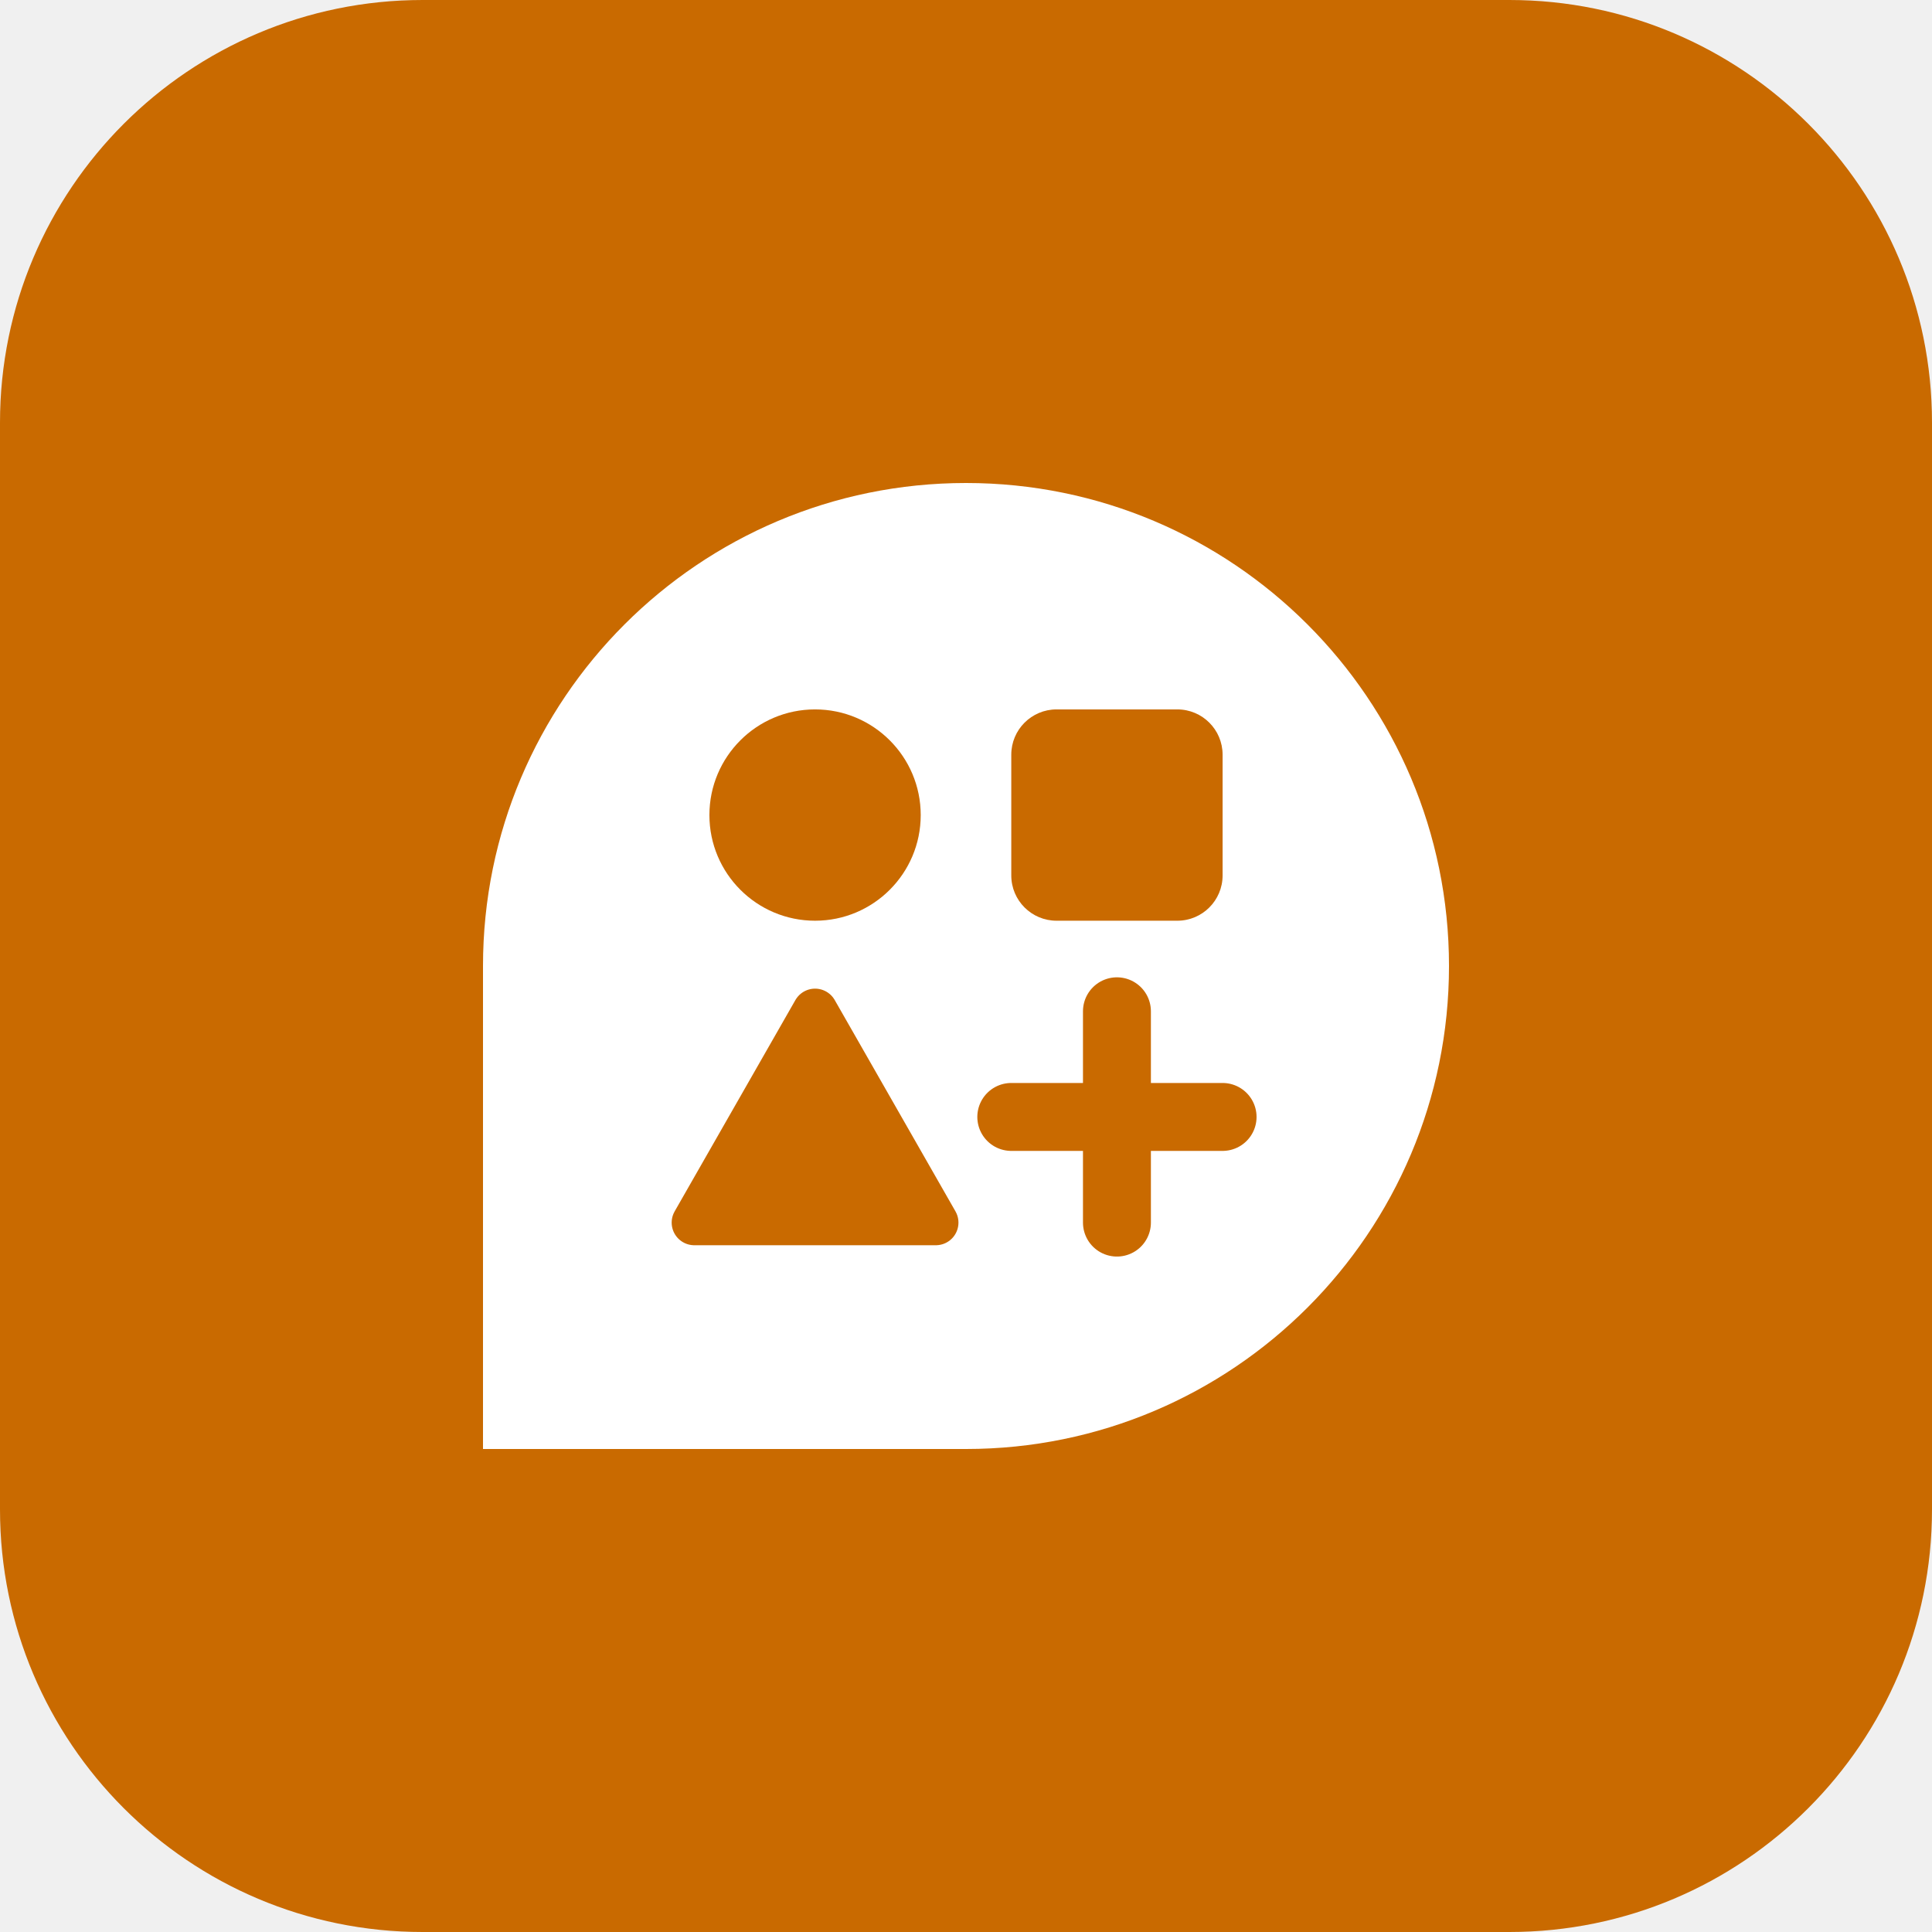
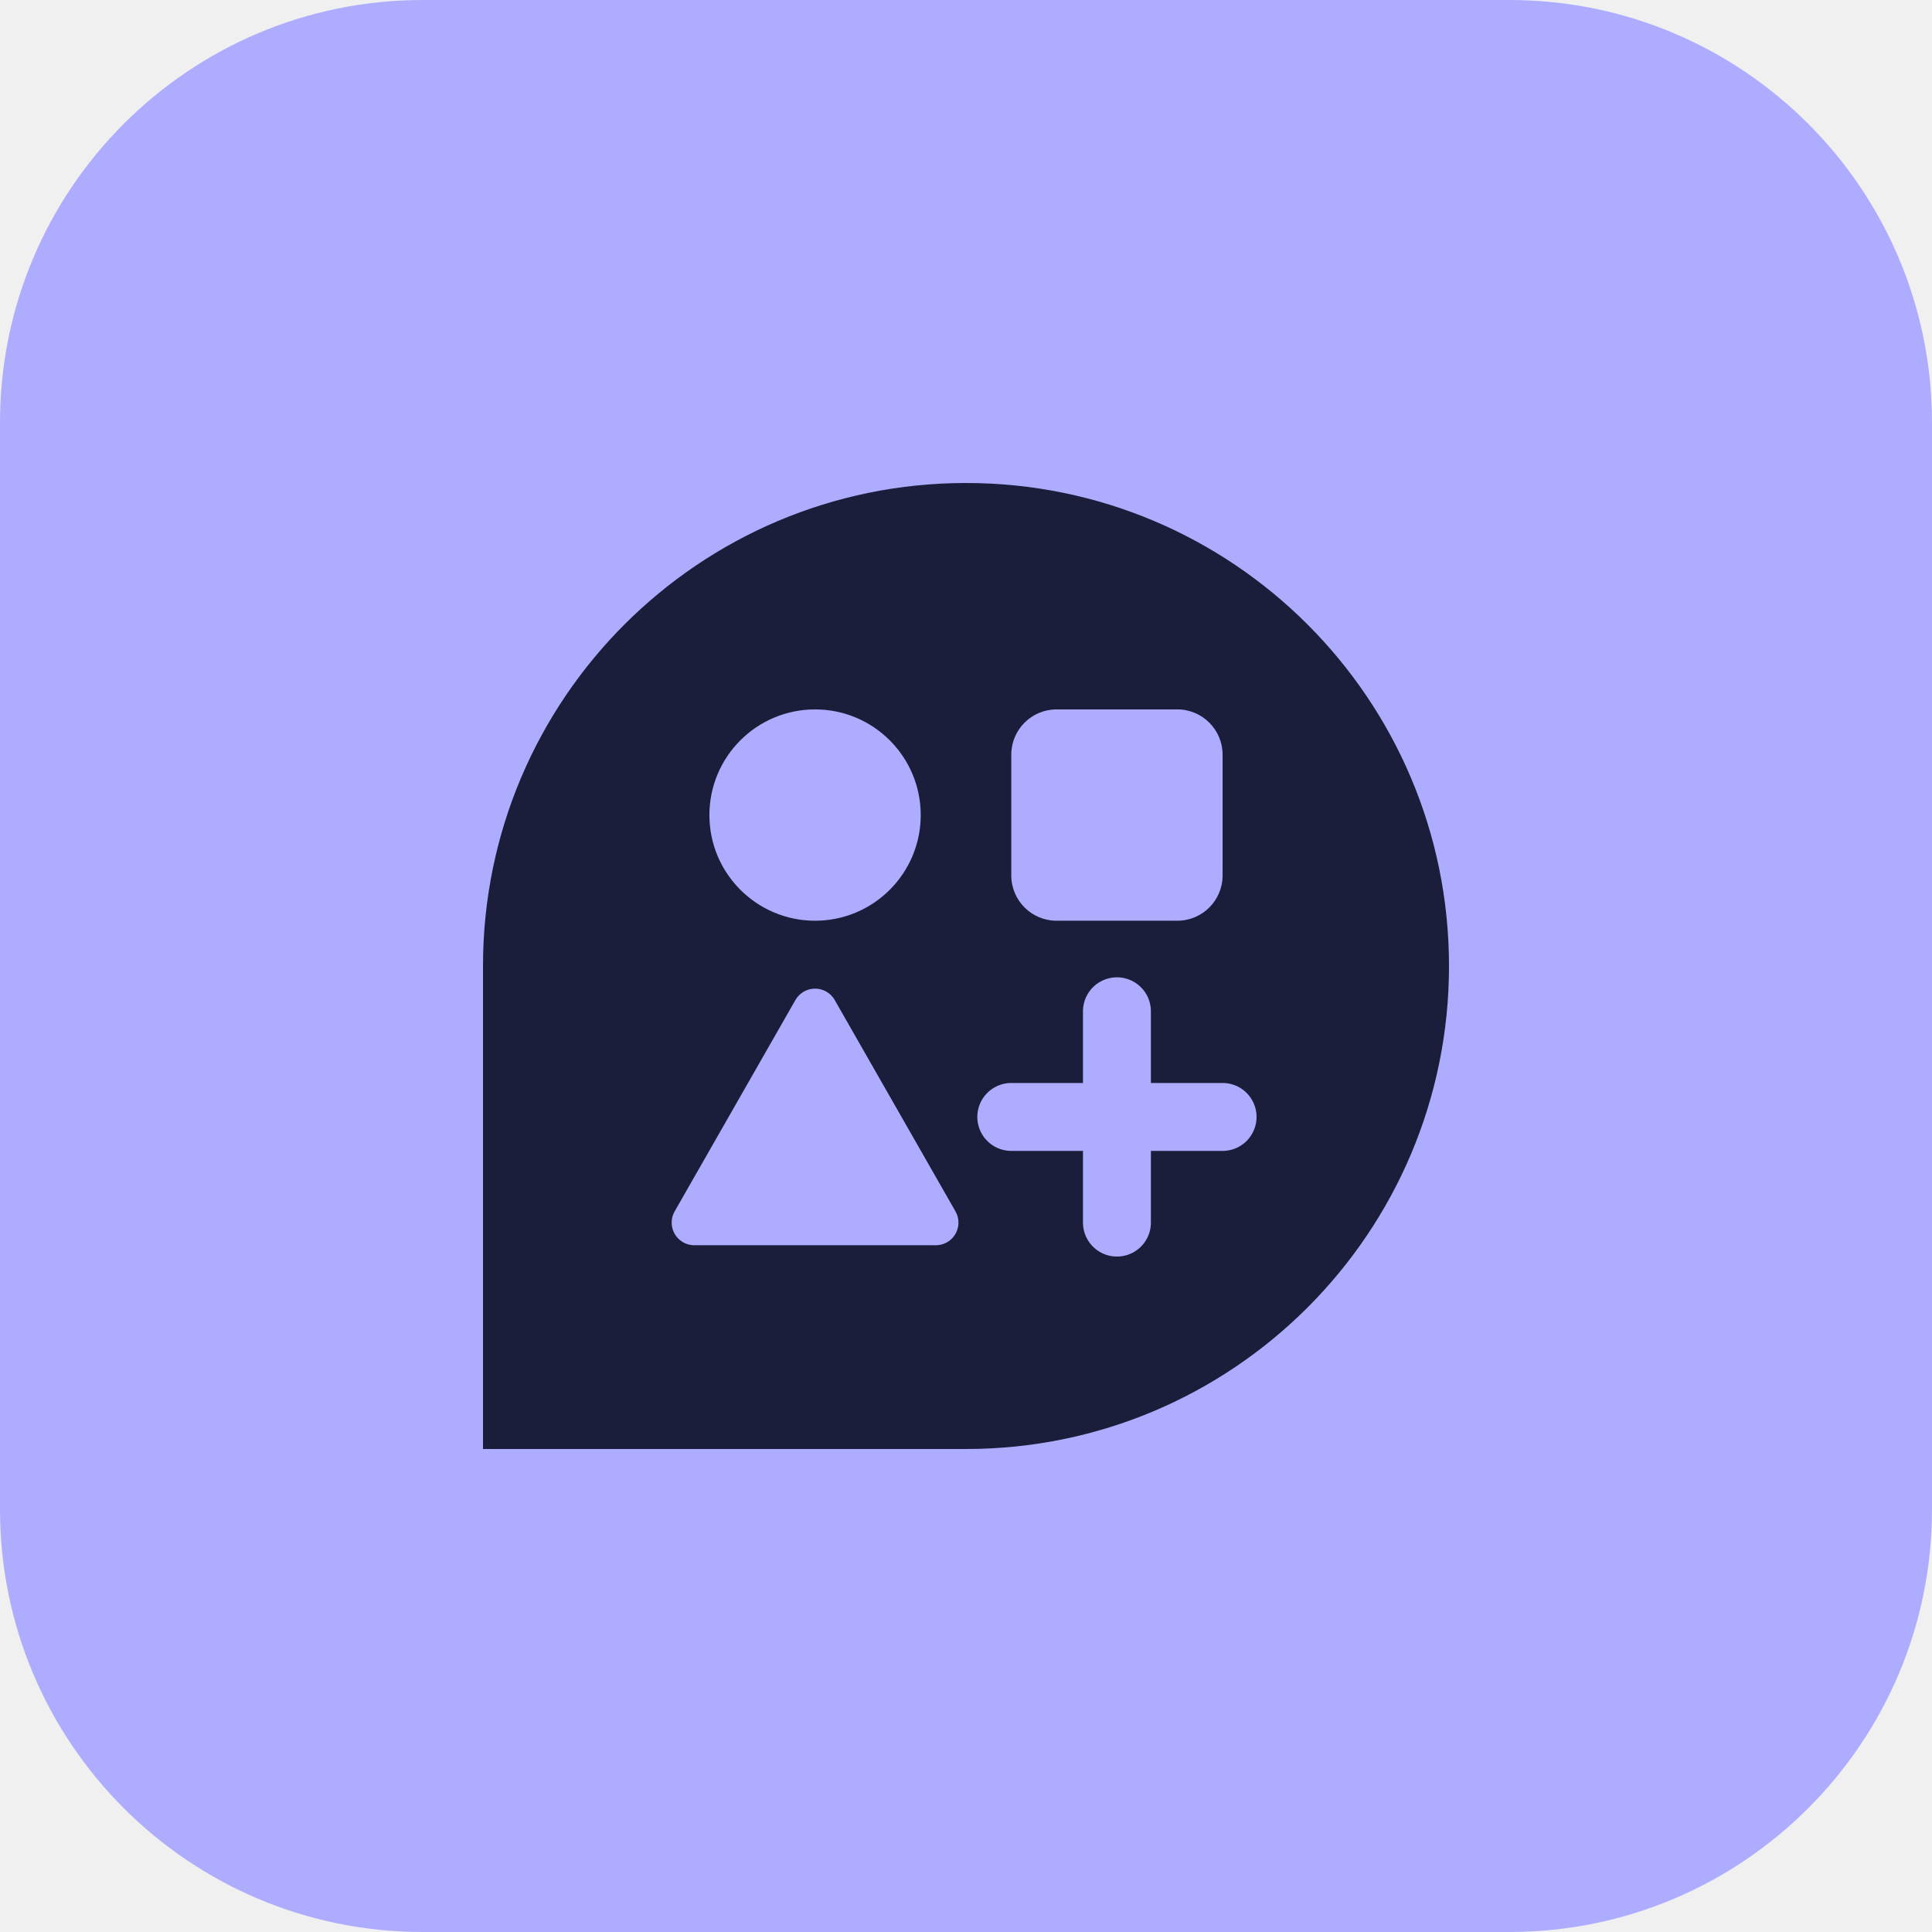
<svg xmlns="http://www.w3.org/2000/svg" viewBox="0 0 256 256">
-   <rect width="256" height="256" rx="56" fill="#c96a00" />
-   <path d="M64 192V128a64 64 0 0 1 128 0a64 64 0 0 1-64 64Z" fill="#ffffff" />
-   <g fill="#c96a00">
+   <rect width="256" height="256" rx="56" fill="#aeacff" />
+   <path d="M64 192V128a64 64 0 0 1 128 0a64 64 0 0 1-64 64Z" fill="#1b1e3a" />
+   <g fill="#aeacff">
    <circle cx="108" cy="108" r="14" />
    <rect x="134" y="94" width="28" height="28" rx="6" />
-     <path d="M108 134L124 162H92Z" stroke="#c96a00" stroke-width="6" stroke-linejoin="round" />
-     <path d="M148 134V162M134 148H162" fill="none" stroke="#c96a00" stroke-width="9" stroke-linecap="round" />
+     <path d="M108 134L124 162H92Z" stroke="#aeacff" stroke-width="6" stroke-linejoin="round" />
+     <path d="M148 134V162M134 148H162" fill="none" stroke="#aeacff" stroke-width="9" stroke-linecap="round" />
  </g>
</svg>
